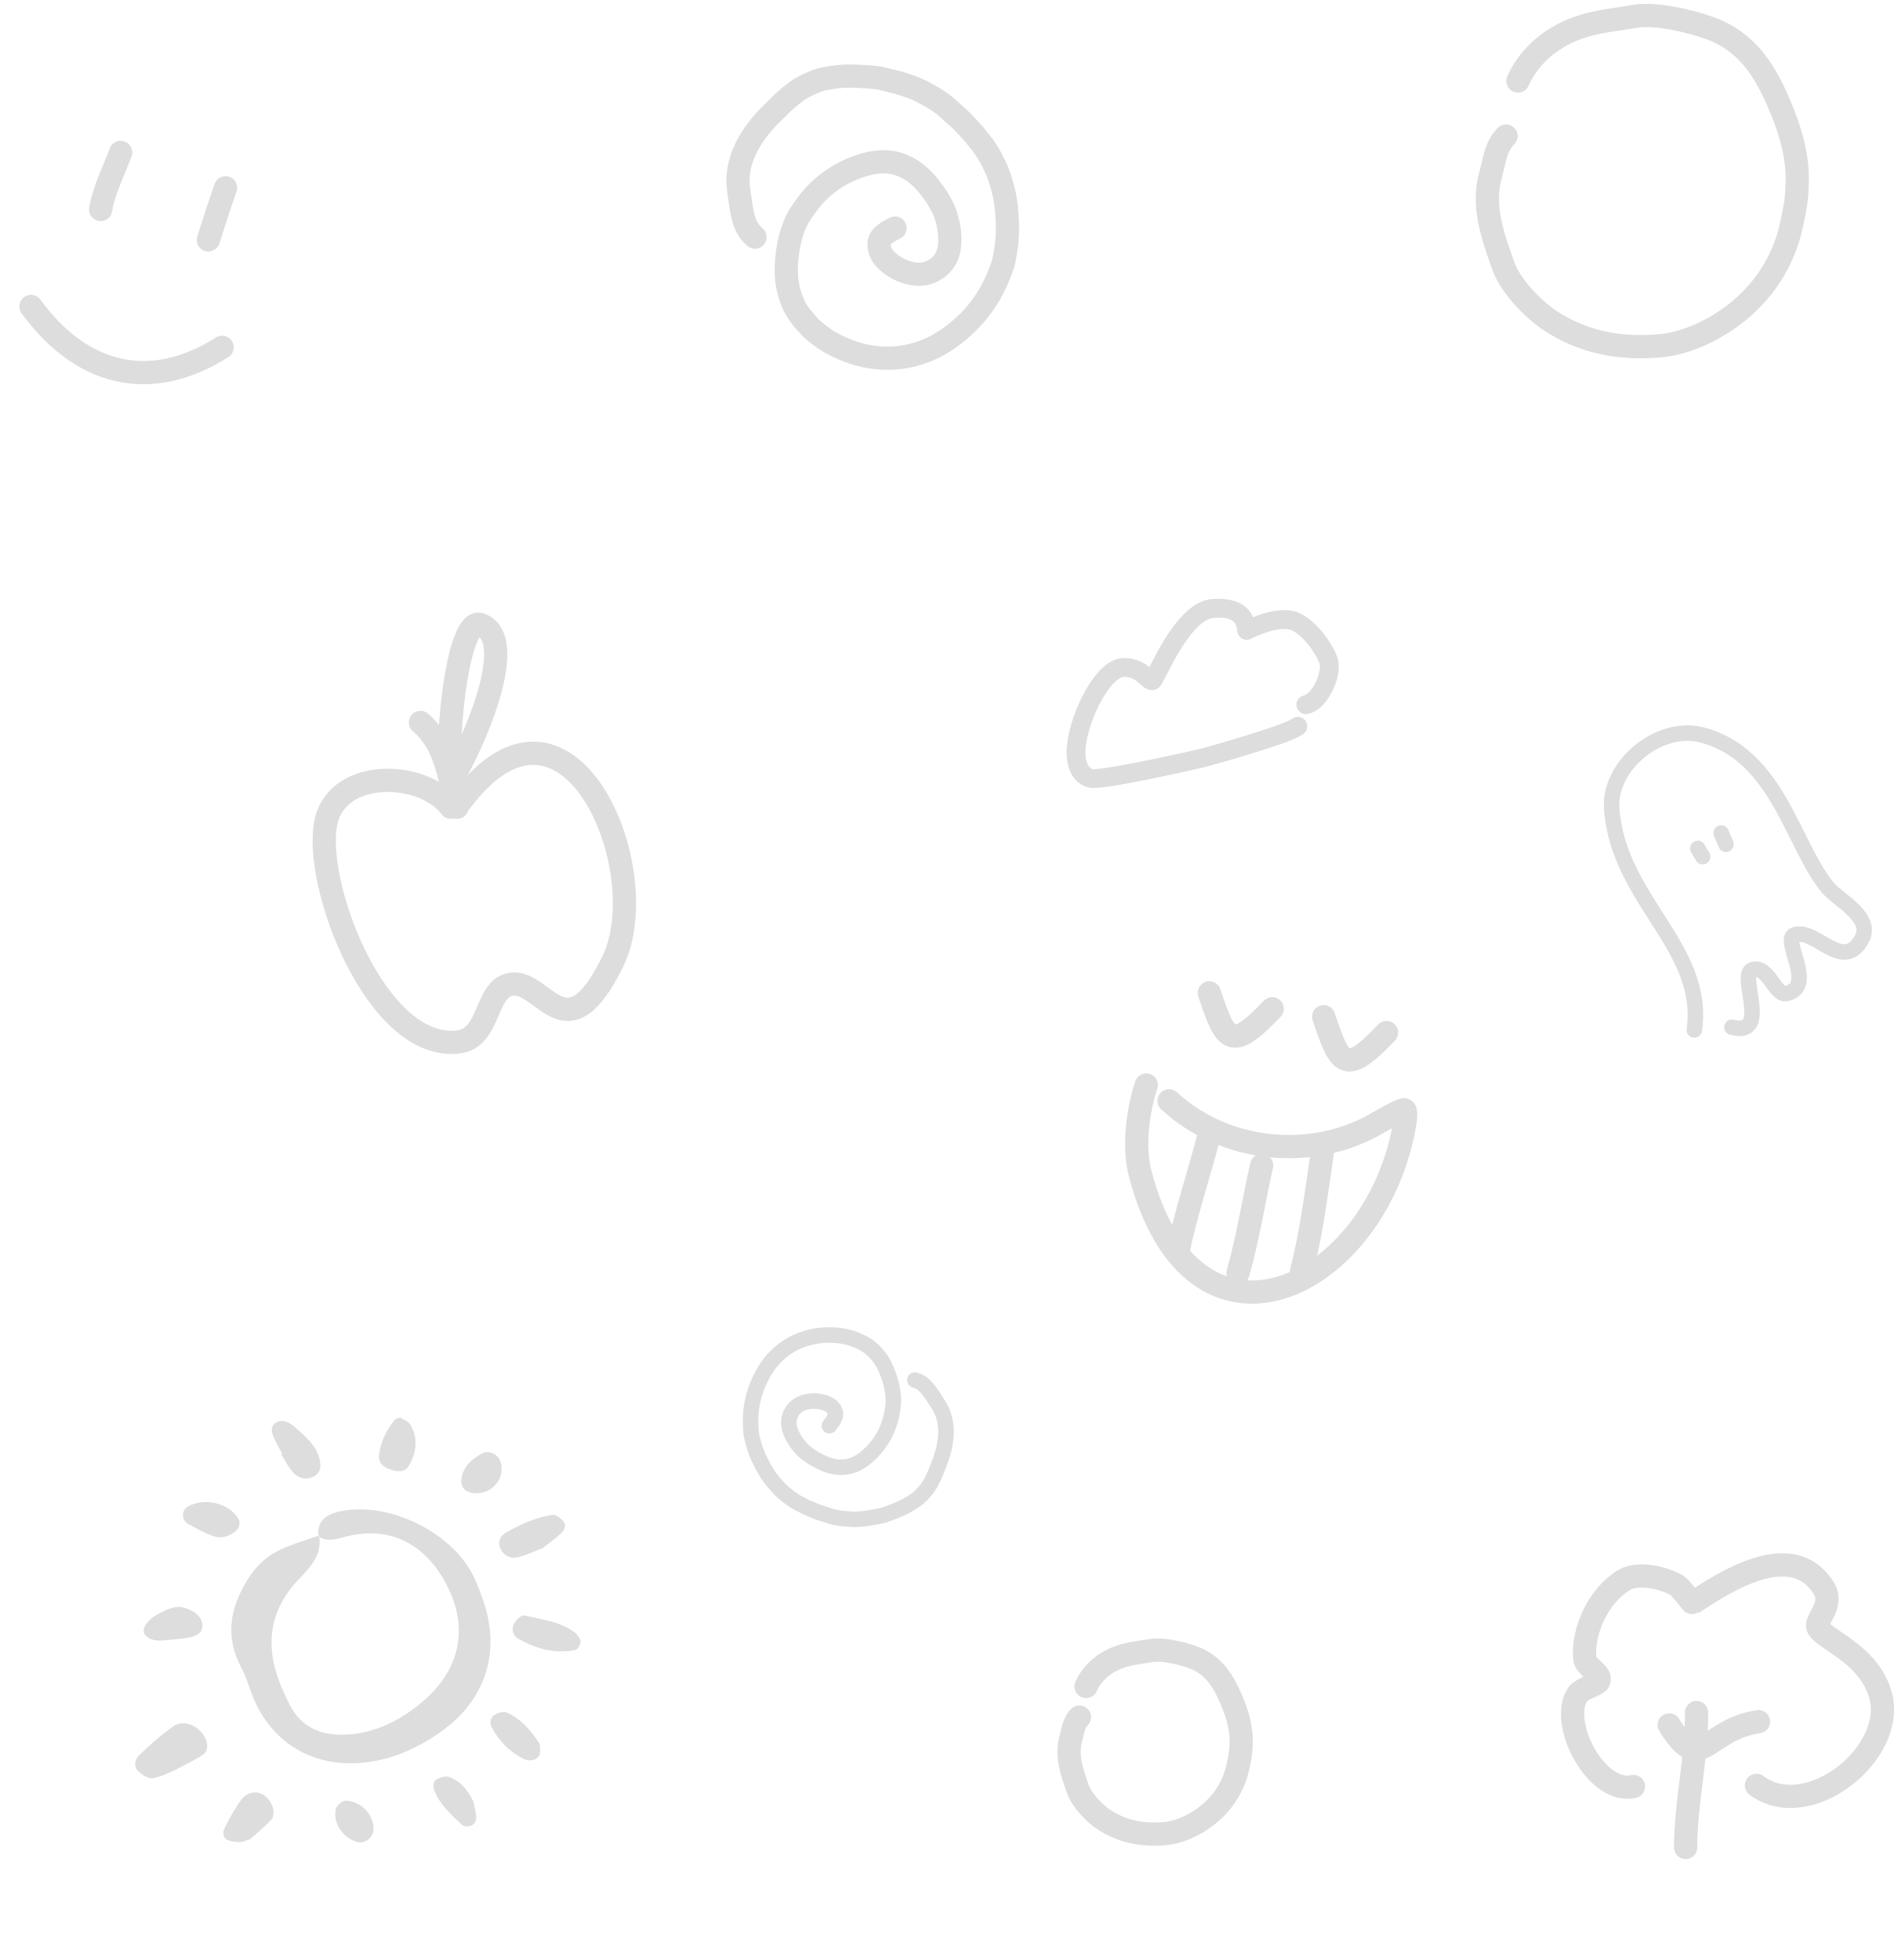
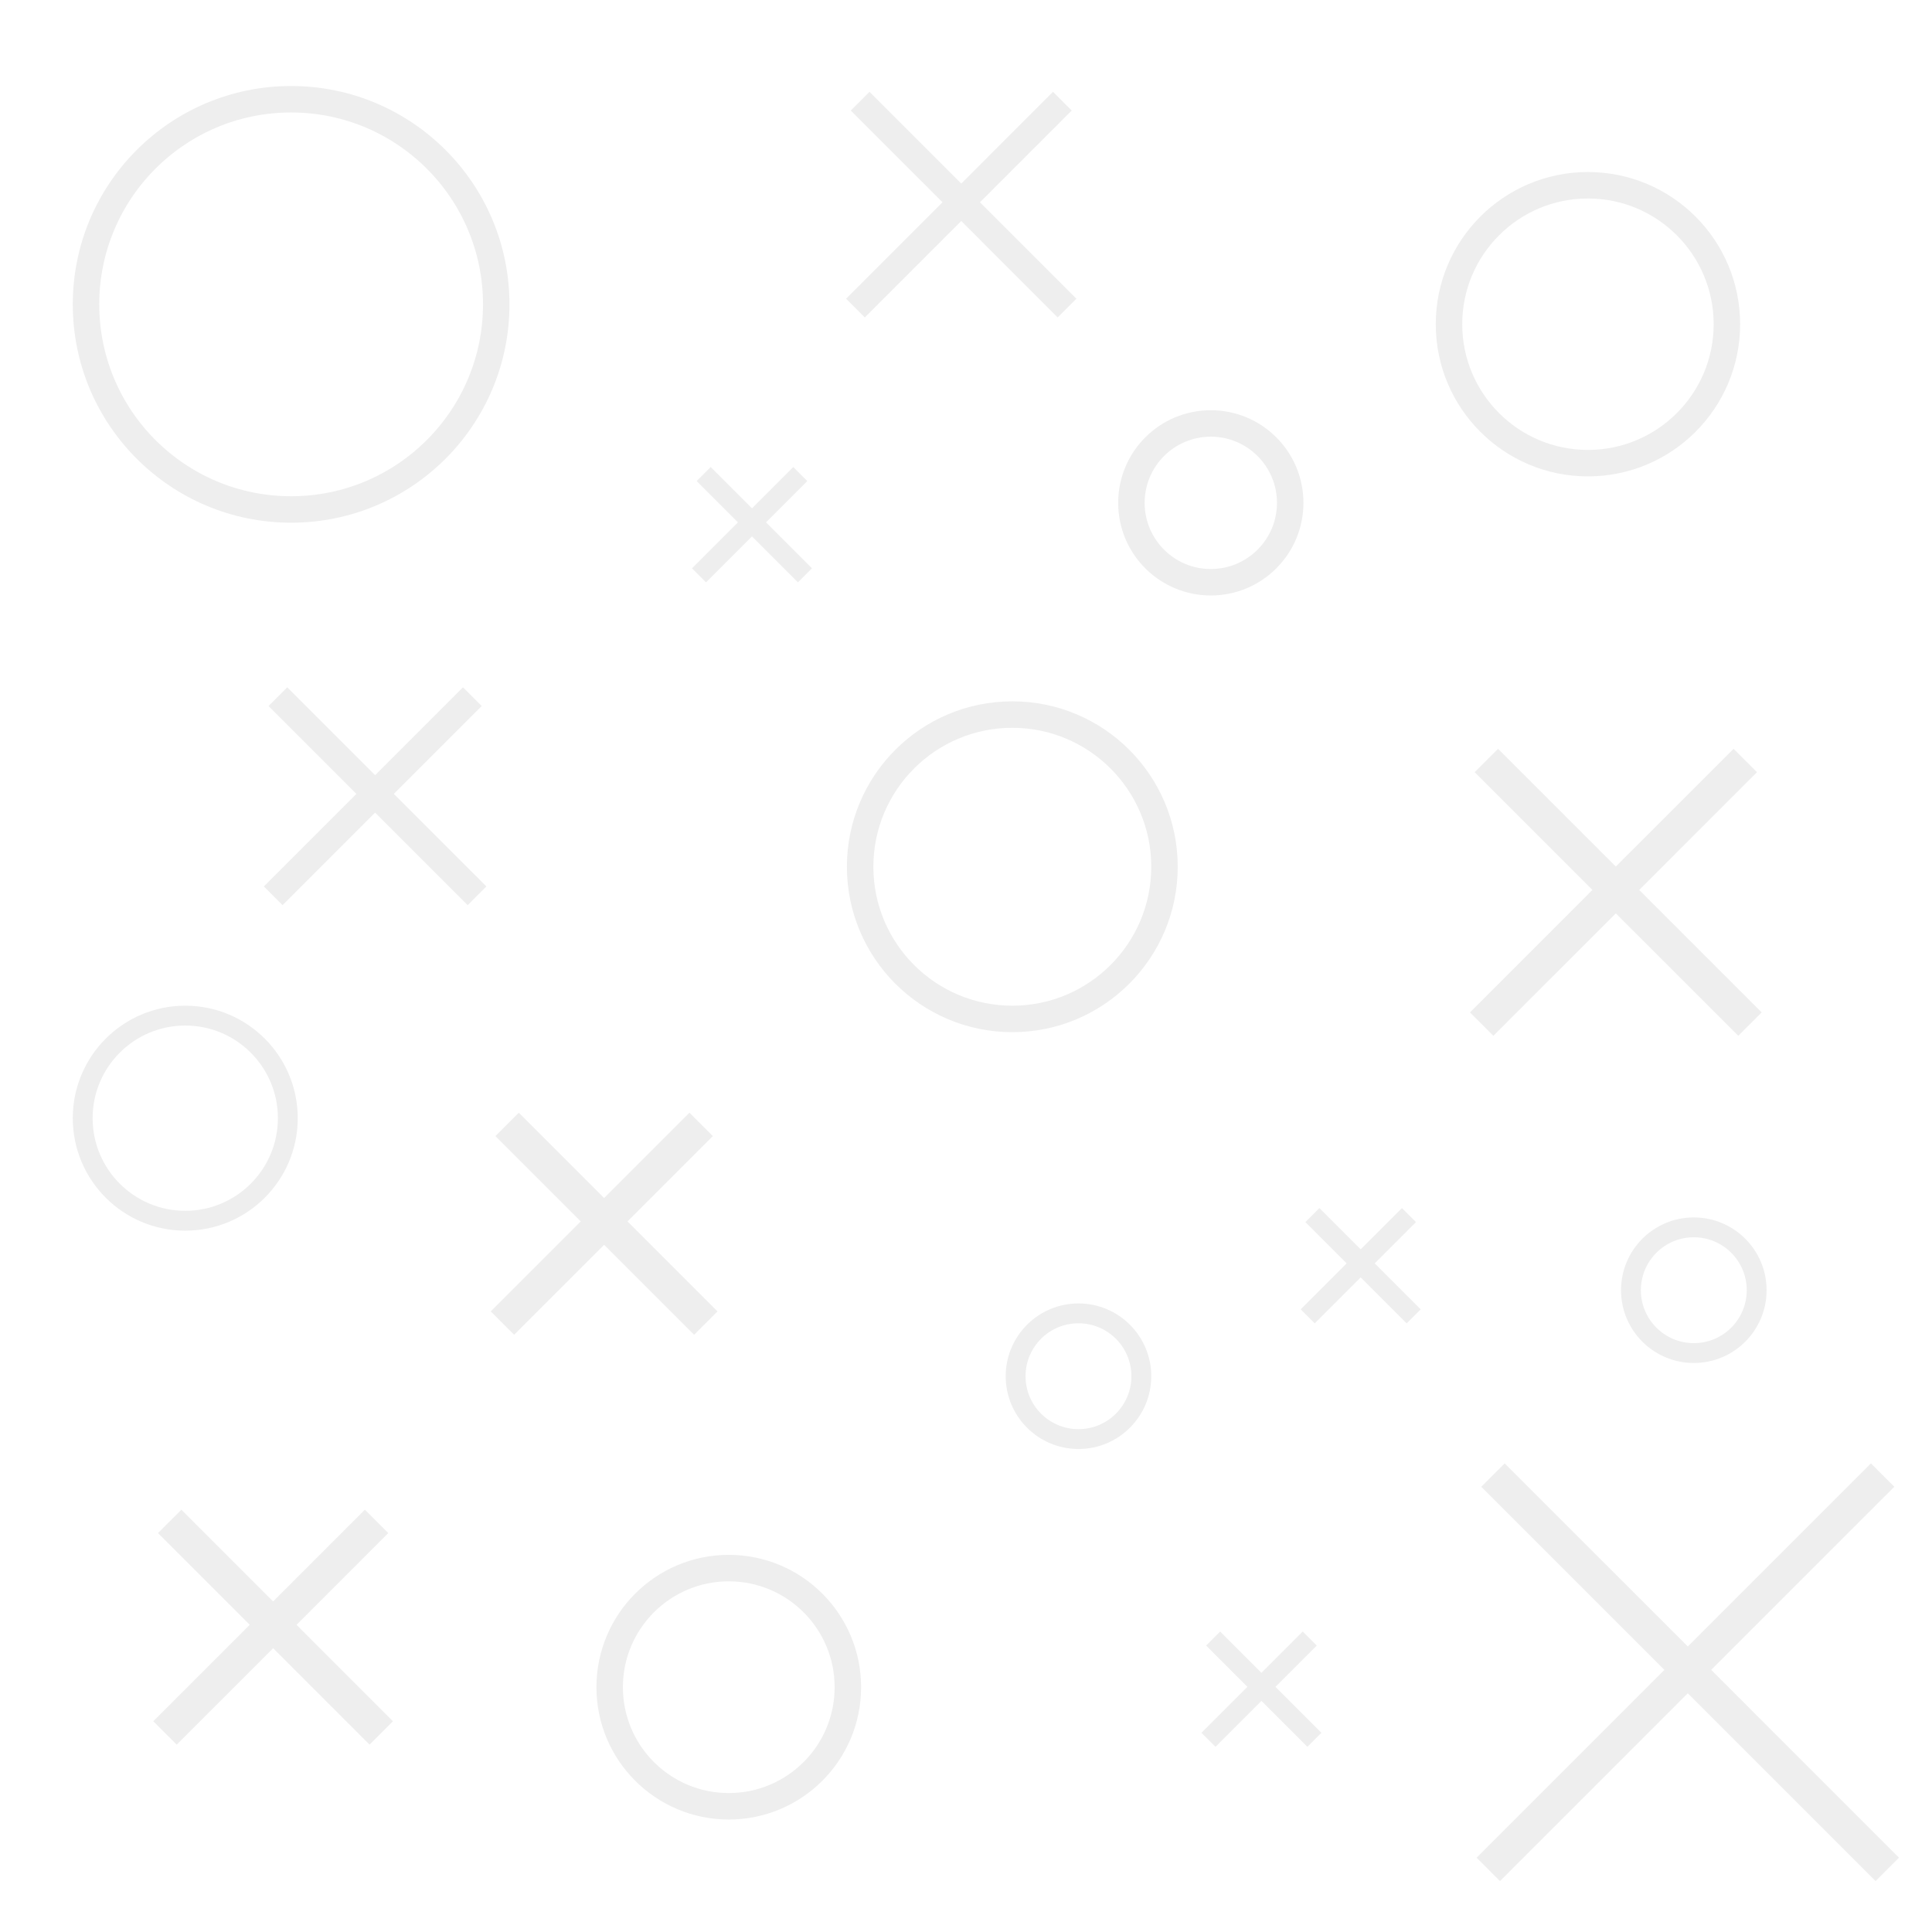
- <svg xmlns="http://www.w3.org/2000/svg" width="245" height="253" viewBox="0 0 245 253" fill="none">
-   <path fill-rule="evenodd" clip-rule="evenodd" d="M41.136 198.361C40.843 196.342 42.111 195.502 43.754 195.121C49.946 193.69 58.241 197.663 61.09 203.406C61.609 204.451 62.018 205.559 62.397 206.664C64.682 213.346 62.62 219.536 56.868 223.573C53.765 225.751 50.417 227.234 46.616 227.551C40.085 228.094 34.788 224.73 32.489 218.625C32.078 217.529 31.745 216.386 31.196 215.361C29.015 211.298 29.636 207.573 32.039 203.78C33.154 202.02 34.523 200.784 36.309 199.971C37.884 199.253 39.569 198.772 41.197 198.205C41.606 200.677 40.13 202.227 38.612 203.804C34.386 208.196 34.188 213.158 36.639 218.462C36.803 218.819 36.98 219.169 37.138 219.528C38.598 222.835 41.231 224.08 44.718 223.904C48.641 223.705 51.984 221.889 54.768 219.464C58.292 216.392 60.919 211.445 57.92 205.113C55.816 200.669 51.741 196.805 45.111 198.232C43.789 198.517 42.489 199.18 41.136 198.361Z" fill="#ddd" />
-   <path fill-rule="evenodd" clip-rule="evenodd" d="M22.709 228.426C22.284 228.599 21.079 229.27 19.791 229.532C19.21 229.651 18.338 229.091 17.822 228.601C17.172 227.985 17.466 227.035 17.984 226.537C19.372 225.205 20.832 223.919 22.404 222.813C23.965 221.714 26.473 223.176 26.733 225.17C26.825 225.858 26.491 226.313 26.023 226.618C25.219 227.141 24.339 227.549 22.709 228.426Z" fill="#ddd" />
-   <path fill-rule="evenodd" clip-rule="evenodd" d="M32.23 237.444C31.658 237.601 31.28 237.802 30.911 237.785C30.349 237.758 29.718 237.709 29.258 237.434C28.687 237.091 28.772 236.369 29.034 235.866C29.662 234.665 30.303 233.45 31.107 232.366C32.318 230.737 34.422 231.166 35.176 233.181C35.354 233.661 35.37 234.478 35.083 234.801C34.184 235.811 33.104 236.656 32.23 237.444Z" fill="#ddd" />
-   <path fill-rule="evenodd" clip-rule="evenodd" d="M70.075 199.822C69.078 200.201 68.019 200.712 66.902 200.998C65.841 201.269 64.939 200.776 64.54 199.754C64.222 198.936 64.64 198.209 65.37 197.795C67.241 196.73 69.21 195.862 71.345 195.535C71.759 195.47 72.367 195.969 72.714 196.36C73.185 196.891 72.833 197.529 72.438 197.914C71.749 198.59 70.937 199.14 70.075 199.822Z" fill="#ddd" />
-   <path fill-rule="evenodd" clip-rule="evenodd" d="M36.442 187.675C36.166 187.163 35.875 186.659 35.621 186.138C35.197 185.269 34.632 184.196 35.692 183.593C36.572 183.092 37.554 183.724 38.292 184.408C39.427 185.458 40.663 186.446 41.148 188.001C41.444 188.944 41.593 189.964 40.56 190.553C39.631 191.084 38.61 190.873 37.908 190.136C37.257 189.457 36.835 188.557 36.314 187.753C36.357 187.727 36.4 187.7 36.442 187.675Z" fill="#ddd" />
-   <path fill-rule="evenodd" clip-rule="evenodd" d="M74.929 211.656C74.992 212.31 74.692 212.886 74.128 213C71.526 213.524 69.12 212.763 66.883 211.529C66.226 211.167 65.92 210.237 66.415 209.472C66.695 209.041 67.342 208.44 67.678 208.52C69.929 209.055 72.31 209.276 74.235 210.752C74.528 210.979 74.704 211.356 74.929 211.656Z" fill="#ddd" />
-   <path fill-rule="evenodd" clip-rule="evenodd" d="M69.664 225.103C69.657 225.525 69.845 226.201 69.595 226.609C69.126 227.376 68.148 227.348 67.501 227.003C65.759 226.075 64.364 224.72 63.461 222.926C63.161 222.328 63.326 221.695 63.811 221.377C64.239 221.095 64.977 220.864 65.385 221.045C67.207 221.857 68.508 223.298 69.664 225.103Z" fill="#ddd" />
-   <path fill-rule="evenodd" clip-rule="evenodd" d="M30.893 196.294C30.996 196.926 30.766 197.414 30.256 197.784C29.412 198.4 28.436 198.616 27.487 198.27C26.394 197.872 25.357 197.304 24.337 196.734C23.36 196.187 23.389 194.921 24.338 194.413C26.582 193.21 29.912 194.167 30.893 196.294Z" fill="#ddd" />
-   <path fill-rule="evenodd" clip-rule="evenodd" d="M51.675 182.978C52.051 183.23 52.66 183.43 52.922 183.848C54.052 185.656 53.755 187.551 52.749 189.254C52.187 190.204 51.037 189.935 50.138 189.597C49.387 189.314 48.81 188.655 48.917 187.84C49.14 186.112 49.88 184.564 51.005 183.223C51.11 183.097 51.356 183.088 51.675 182.978Z" fill="#ddd" />
-   <path fill-rule="evenodd" clip-rule="evenodd" d="M61.093 232.515C61.163 232.845 61.374 233.583 61.463 234.335C61.533 234.92 61.341 235.508 60.708 235.695C60.388 235.789 59.867 235.775 59.66 235.577C58.277 234.258 56.796 232.989 56.074 231.146C55.866 230.617 55.862 229.916 56.461 229.62C56.926 229.392 57.606 229.225 58.047 229.397C59.335 229.901 60.272 230.87 61.093 232.515Z" fill="#ddd" />
-   <path fill-rule="evenodd" clip-rule="evenodd" d="M20.393 208.35C21.436 207.836 22.536 207.195 23.683 207.504C24.779 207.8 25.994 208.451 26.122 209.715C26.234 210.834 25.185 211.275 24.177 211.423C23.225 211.563 22.263 211.647 21.303 211.733C20.335 211.82 19.371 211.816 18.687 210.967C18.183 210.337 19.01 209.085 20.393 208.35Z" fill="#ddd" />
-   <path fill-rule="evenodd" clip-rule="evenodd" d="M44.058 232.617C44.24 232.551 44.425 232.424 44.605 232.429C46.609 232.485 48.294 234.252 48.22 236.196C48.183 237.168 47.136 238.008 46.224 237.796C44.314 237.353 42.927 235.311 43.353 233.471C43.428 233.149 43.815 232.9 44.058 232.617Z" fill="#ddd" />
-   <path fill-rule="evenodd" clip-rule="evenodd" d="M62.28 187.577C63.214 187.141 64.371 187.792 64.633 188.755C65.288 191.158 63.071 193.315 60.601 192.615C59.792 192.387 59.427 191.682 59.566 190.83C59.84 189.15 61.071 188.273 62.28 187.577Z" fill="#ddd" />
-   <path d="M150.912 142.096C158.283 148.903 169.644 149.826 177.96 144.882C178.078 144.812 181.127 143.035 181.327 143.263C181.674 143.659 181.181 145.867 181.103 146.241C176.832 166.725 154.008 177.455 147.181 151.501C146.245 147.943 146.901 143.308 147.964 140.057" stroke="#ddd" stroke-width="3" stroke-linecap="round" stroke-linejoin="round" />
-   <path d="M170.675 148.877C169.931 153.905 169.315 159.041 168.027 164.016" stroke="#ddd" stroke-width="3" stroke-linecap="round" stroke-linejoin="round" />
-   <path d="M162.861 150.444C161.814 155.056 161.098 159.841 159.804 164.335" stroke="#ddd" stroke-width="3" stroke-linecap="round" stroke-linejoin="round" />
-   <path d="M155.963 146.972C154.692 151.834 153.079 156.625 152.05 161.556" stroke="#ddd" stroke-width="3" stroke-linecap="round" stroke-linejoin="round" />
-   <path d="M156.107 128.161C158.223 134.496 158.897 135.796 164.225 130.211" stroke="#ddd" stroke-width="3" stroke-linecap="round" stroke-linejoin="round" />
-   <path d="M170.866 131.238C172.982 137.572 173.656 138.873 178.984 133.288" stroke="#ddd" stroke-width="3" stroke-linecap="round" stroke-linejoin="round" />
-   <path d="M218.999 221.059C219.047 226.841 217.588 232.797 217.588 238.471" stroke="#ddd" stroke-width="3" stroke-linecap="round" stroke-linejoin="round" />
-   <path d="M215.471 222.656C219.626 229.364 219.996 223.285 227 222.235" stroke="#ddd" stroke-width="3" stroke-linecap="round" stroke-linejoin="round" />
-   <path d="M210.858 230.607C206.087 231.712 201.182 222.403 203.669 218.692C204.139 217.991 206.154 217.472 206.365 217.054C206.886 216.018 204.665 215.229 204.568 214.075C204.26 210.401 206.411 205.886 209.66 203.947C211.449 202.88 214.873 203.65 216.549 204.692C216.941 204.935 218.438 206.965 218.496 206.926C222.82 204.059 231.384 198.569 235.419 204.99C236.807 207.197 234.276 209.071 234.671 210.054C235.292 211.598 241.275 213.432 242.758 218.841C244.8 226.286 233.429 235.452 226.733 230.458" stroke="#ddd" stroke-width="3" stroke-linecap="round" stroke-linejoin="round" />
-   <path d="M218.714 132.954C220.228 122.236 208.907 116.209 208.048 104.4C207.638 98.758 214.21 93.479 219.597 94.844C229.44 97.336 231.289 108.816 235.892 114.521C237.227 116.176 241.861 118.365 240.336 121.194C237.925 125.67 234.341 119.727 231.649 120.678C229.96 121.274 234.505 127.391 230.615 128.241C229.09 128.575 228.324 124.605 226.248 125.155C224.245 125.685 228.735 133.907 223.561 132.597" stroke="#ddd" stroke-width="2" stroke-linecap="round" stroke-linejoin="round" />
-   <path d="M222.179 107.523C222.37 108.025 222.62 108.506 222.8 108.99" stroke="#ddd" stroke-width="2" stroke-linecap="round" stroke-linejoin="round" />
-   <path d="M219.789 110.578C219.579 110.226 219.37 109.875 219.161 109.523" stroke="#ddd" stroke-width="2" stroke-linecap="round" stroke-linejoin="round" />
-   <path d="M195.947 10.446C197.699 6.554 201.311 4.11 205.154 3.149C207.351 2.6 208.763 2.505 210.993 2.116C214.171 1.56 219.829 3.134 221.905 4.121C225.999 6.068 228.026 9.585 229.684 13.46C231.12 16.815 232.234 20.499 231.958 24.212C231.958 25.829 231.611 27.34 231.277 28.932C229.098 39.352 219.637 44.101 214.57 44.606C209.31 45.13 204.353 44.271 199.866 41.228C198.652 40.404 195.171 37.468 194.024 34.232C192.724 30.561 191.26 26.611 192.424 22.531C192.901 20.861 193.006 18.971 194.41 17.562" stroke="#ddd" stroke-width="3" stroke-linecap="round" stroke-linejoin="round" />
-   <path d="M140.193 217.692C141.166 215.53 143.173 214.172 145.308 213.638C146.529 213.333 147.313 213.28 148.552 213.064C150.317 212.756 153.46 213.63 154.614 214.178C156.888 215.26 158.014 217.214 158.935 219.366C159.733 221.231 160.352 223.277 160.199 225.34C160.199 226.238 160.006 227.078 159.821 227.962C158.61 233.751 153.354 236.389 150.539 236.67C147.616 236.961 144.863 236.484 142.37 234.793C141.696 234.336 139.762 232.705 139.125 230.907C138.402 228.867 137.589 226.673 138.236 224.406C138.501 223.478 138.559 222.428 139.339 221.646" stroke="#ddd" stroke-width="3" stroke-linecap="round" stroke-linejoin="round" />
-   <path d="M12.995 27.04C13.401 24.544 14.78 21.802 15.575 19.682" stroke="#ddd" stroke-width="3" stroke-linecap="round" stroke-linejoin="round" />
-   <path d="M26.895 30.964C27.616 28.709 28.33 26.467 29.114 24.237" stroke="#ddd" stroke-width="3" stroke-linecap="round" stroke-linejoin="round" />
-   <path d="M3.999 39.557C10.408 48.362 19.29 50.778 28.674 44.833" stroke="#ddd" stroke-width="3" stroke-linecap="round" stroke-linejoin="round" />
-   <path d="M118.096 178.136C119.474 178.522 120.078 179.688 121.138 181.326C122.527 183.473 122.289 186.163 121.3 188.752C120.809 190.036 120.794 190.091 120.489 190.74C120.265 191.219 120.022 191.691 119.702 192.106C119.249 192.692 118.758 193.249 118.135 193.666C117.612 194.016 117.086 194.356 116.514 194.622C115.939 194.889 115.35 195.115 114.758 195.337C114.338 195.494 113.91 195.643 113.472 195.712C112.801 195.816 112.141 195.984 111.46 196.043C110.968 196.086 110.48 196.137 109.985 196.108C109.431 196.074 108.877 196.046 108.327 195.953C107.982 195.895 107.637 195.846 107.308 195.731C106.892 195.586 106.467 195.471 106.049 195.337C105.482 195.155 104.936 194.933 104.402 194.68C104.246 194.606 104.074 194.583 103.927 194.48C103.763 194.365 103.57 194.293 103.391 194.201C103.211 194.109 103.026 194.025 102.854 193.919C102.515 193.711 102.182 193.494 101.863 193.253C101.6 193.055 101.353 192.841 101.101 192.631C100.575 192.191 100.145 191.663 99.706 191.138C99.249 190.591 98.885 189.985 98.542 189.366C98.055 188.49 97.635 187.581 97.347 186.61C97.224 186.192 97.112 185.771 97.019 185.347C96.954 185.057 96.945 184.752 96.923 184.453C96.84 183.299 96.889 182.154 97.119 181.012C97.328 179.97 97.668 178.977 98.131 178.026C98.495 177.277 98.908 176.557 99.434 175.902C100.128 175.037 100.937 174.311 101.872 173.734C102.486 173.356 103.14 173.058 103.829 172.83C104.511 172.604 105.202 172.457 105.909 172.386C106.544 172.322 107.182 172.313 107.821 172.351C108.487 172.392 109.136 172.522 109.776 172.694C110.125 172.788 110.462 172.936 110.796 173.082C111.347 173.325 111.885 173.597 112.351 173.989C112.898 174.449 113.374 174.972 113.768 175.576C114.259 176.328 114.586 177.15 114.855 178.002C115.136 178.891 115.3 179.801 115.324 180.737C115.341 181.403 115.213 182.048 115.078 182.697C114.853 183.772 114.461 184.775 113.892 185.705C113.339 186.607 112.652 187.402 111.844 188.085C111.363 188.492 110.84 188.838 110.257 189.07C109.568 189.345 108.854 189.444 108.11 189.373C107.17 189.283 106.327 188.932 105.51 188.493C104.935 188.185 104.392 187.824 103.89 187.407C103.573 187.145 103.303 186.828 103.041 186.506C102.615 185.983 102.288 185.403 102.047 184.774C101.733 183.952 101.719 183.114 102.162 182.34C102.56 181.646 103.167 181.185 103.961 180.986C104.787 180.779 105.599 180.808 106.401 181.047C106.979 181.219 107.466 181.526 107.752 182.103C107.991 182.587 107.85 183.091 107.061 184.039" stroke="#ddd" stroke-width="2" stroke-linecap="round" stroke-linejoin="round" />
-   <path d="M97.452 30.604C95.867 29.268 95.771 27.369 95.356 24.574C94.812 20.91 96.741 17.507 99.597 14.688C101.014 13.289 101.067 13.226 101.858 12.553C102.442 12.056 103.045 11.579 103.716 11.225C104.664 10.724 105.646 10.284 106.717 10.108C107.616 9.96 108.513 9.828 109.428 9.82C110.346 9.813 111.259 9.868 112.172 9.932C112.819 9.976 113.473 10.036 114.091 10.208C115.039 10.473 116.01 10.648 116.942 10.978C117.617 11.217 118.291 11.442 118.925 11.778C119.637 12.155 120.349 12.525 121.019 12.978C121.438 13.261 121.864 13.532 122.229 13.882C122.689 14.322 123.182 14.729 123.652 15.156C124.291 15.736 124.878 16.356 125.429 17.01C125.59 17.201 125.803 17.335 125.935 17.559C126.083 17.808 126.293 18.019 126.475 18.248C126.656 18.478 126.85 18.699 127.013 18.941C127.335 19.419 127.644 19.905 127.92 20.414C128.147 20.833 128.345 21.264 128.551 21.692C128.982 22.587 129.231 23.541 129.494 24.496C129.768 25.492 129.885 26.509 129.966 27.53C130.082 28.978 130.091 30.428 129.887 31.88C129.8 32.505 129.694 33.127 129.563 33.742C129.474 34.164 129.304 34.571 129.153 34.978C128.57 36.549 127.819 38.029 126.831 39.396C125.929 40.645 124.886 41.75 123.705 42.726C122.775 43.495 121.799 44.196 120.714 44.744C119.28 45.468 117.777 45.941 116.199 46.139C115.162 46.27 114.122 46.27 113.076 46.158C112.042 46.047 111.042 45.826 110.067 45.495C109.192 45.198 108.346 44.828 107.527 44.394C106.673 43.941 105.896 43.379 105.156 42.769C104.751 42.436 104.396 42.038 104.044 41.645C103.462 40.995 102.917 40.313 102.537 39.517C102.092 38.582 101.779 37.608 101.621 36.574C101.425 35.289 101.487 34.009 101.643 32.725C101.807 31.385 102.137 30.087 102.667 28.838C103.044 27.949 103.599 27.176 104.167 26.401C105.107 25.12 106.227 24.032 107.535 23.149C108.805 22.291 110.188 21.655 111.662 21.239C112.54 20.991 113.437 20.849 114.345 20.893C115.419 20.944 116.419 21.241 117.357 21.782C118.543 22.464 119.443 23.433 120.258 24.501C120.83 25.252 121.329 26.054 121.742 26.904C122.002 27.441 122.167 28.02 122.319 28.601C122.568 29.547 122.651 30.507 122.59 31.481C122.511 32.754 122.028 33.866 120.979 34.621C120.038 35.298 118.961 35.541 117.795 35.327C116.583 35.105 115.529 34.578 114.615 33.782C113.957 33.209 113.499 32.512 113.468 31.579C113.443 30.798 113.931 30.219 115.54 29.442" stroke="#ddd" stroke-width="3" stroke-linecap="round" stroke-linejoin="round" />
-   <path d="M58.187 104.196C54.695 99.495 43.692 99.083 42.101 106.002C40.294 113.861 48.542 135.745 59.145 134.502C63.446 133.999 62.533 127.333 66.155 127.027C70.305 126.676 73.141 136.244 79.082 124.154C84.861 112.394 73.316 84.976 59.461 103.457" stroke="#ddd" stroke-width="3" stroke-linecap="round" stroke-linejoin="round" />
-   <path d="M54.276 93.259C57.703 96.249 57.873 100.271 59.01 104.199" stroke="#ddd" stroke-width="3" stroke-linecap="round" stroke-linejoin="round" />
-   <path d="M58.387 101.365C57.252 98.389 58.825 79.392 62.056 80.634C67.319 82.658 60.344 97.356 58.781 99.766" stroke="#ddd" stroke-width="3" stroke-linecap="round" stroke-linejoin="round" />
-   <path d="M141.093 99.282C141.081 99.28 141.082 99.28 141.093 99.281C141.124 99.282 141.167 99.283 141.22 99.282C141.346 99.281 141.511 99.27 141.712 99.252C142.119 99.214 142.653 99.142 143.298 99.041C144.467 98.856 145.967 98.576 147.718 98.222C149.162 97.93 150.704 97.603 152.264 97.26C152.837 97.134 153.381 97.013 153.892 96.898C154.232 96.821 154.47 96.767 154.749 96.704C155.393 96.557 158.482 95.676 160.914 94.924C162.48 94.44 163.835 93.994 164.873 93.618C165.441 93.412 165.905 93.229 166.249 93.076C166.416 93.002 166.55 92.937 166.648 92.883C166.706 92.851 166.733 92.833 166.712 92.852C167.207 92.398 167.978 92.43 168.433 92.925C168.887 93.42 168.854 94.189 168.359 94.644C167.693 95.254 165.459 96.065 161.633 97.248C159.146 98.017 156.01 98.912 155.289 99.076C155.008 99.14 154.768 99.195 154.426 99.272C153.911 99.387 153.363 99.509 152.786 99.636C151.213 99.982 149.659 100.312 148.2 100.607C143.988 101.459 141.506 101.851 140.606 101.667C139.377 101.414 138.428 100.511 137.982 99.163C137.547 97.848 137.588 96.139 138.117 94.098C138.659 92.004 139.596 89.84 140.694 88.175C142.001 86.194 143.46 84.98 145.034 84.939C146.188 84.909 147.164 85.251 148.046 85.868C148.155 85.945 148.261 86.024 148.367 86.108C148.393 86.057 148.421 86.002 148.451 85.944C149.172 84.543 149.556 83.826 150.108 82.904C151.223 81.041 152.339 79.597 153.544 78.621C154.494 77.852 155.486 77.394 156.526 77.32C159.156 77.133 161.002 77.937 161.765 79.668C163.811 78.849 165.521 78.569 166.924 78.868C168.211 79.142 169.515 80.157 170.695 81.592C171.703 82.819 172.503 84.231 172.733 85.24C172.98 86.326 172.669 87.841 171.999 89.198C171.246 90.723 170.153 91.853 168.835 92.153C168.179 92.302 167.527 91.892 167.377 91.237C167.228 90.582 167.639 89.93 168.295 89.781C168.753 89.676 169.354 89.055 169.815 88.123C170.259 87.222 170.462 86.237 170.358 85.781C170.225 85.199 169.601 84.097 168.812 83.137C167.95 82.088 167.041 81.381 166.415 81.248C165.347 81.02 163.674 81.401 161.452 82.464C160.676 82.835 159.77 82.308 159.711 81.451C159.62 80.122 158.819 79.597 156.697 79.748C156.212 79.782 155.669 80.033 155.077 80.512C154.14 81.27 153.18 82.513 152.198 84.152C151.681 85.015 151.315 85.698 150.618 87.055C150.327 87.621 150.206 87.851 150.079 88.075C149.989 88.234 149.91 88.361 149.831 88.469C149.769 88.554 149.706 88.63 149.631 88.704C149.465 88.865 149.279 88.989 149.001 89.052C148.571 89.15 148.209 89.049 147.874 88.847C147.718 88.753 147.585 88.649 147.404 88.491C147.384 88.473 147.115 88.234 147.032 88.164C146.893 88.045 146.771 87.948 146.647 87.861C146.166 87.525 145.686 87.356 145.096 87.372C143.763 87.406 141.462 90.895 140.475 94.706C140.054 96.33 140.024 97.58 140.295 98.399C140.476 98.947 140.753 99.211 141.095 99.283L141.093 99.282Z" fill="#ddd" />
+ <svg xmlns="http://www.w3.org/2000/svg" width="292" height="292" viewBox="0 0 292 292" fill="none">
+   <path fill-rule="evenodd" clip-rule="evenodd" d="M255.091 253.091L226.707 281.474L226 280.767L254.384 252.384L226.707 224.707L227.414 224L255.091 251.676L282.767 224L283.474 224.707L255.798 252.384L284.181 280.767L283.474 281.474L255.091 253.091Z" fill="#eee" />
+   <path d="M226.707 281.474L225.293 282.888L226.707 284.303L228.121 282.888L226.707 281.474ZM255.091 253.091L256.505 251.676L255.091 250.262L253.676 251.676L255.091 253.091ZM226 280.767L224.586 279.353L223.172 280.767L224.586 282.181L226 280.767ZM254.384 252.384L255.798 253.798L257.212 252.384L255.798 250.969L254.384 252.384ZM226.707 224.707L225.293 223.293L223.879 224.707L225.293 226.121L226.707 224.707ZM227.414 224L228.828 222.586L227.414 221.172L226 222.586L227.414 224ZM255.091 251.676L253.676 253.091L255.091 254.505L256.505 253.091L255.091 251.676ZM282.767 224L284.181 222.586L282.767 221.172L281.353 222.586L282.767 224ZM283.474 224.707L284.888 226.121L286.303 224.707L284.888 223.293L283.474 224.707ZM255.798 252.384L254.384 250.969L252.969 252.384L254.384 253.798L255.798 252.384ZM284.181 280.767L285.595 282.181L287.01 280.767L285.595 279.353L284.181 280.767ZM283.474 281.474L282.06 282.888L283.474 284.303L284.888 282.888L283.474 281.474ZM228.121 282.888L256.505 254.505L253.676 251.676L225.293 280.06L228.121 282.888ZM224.586 282.181L225.293 282.888L228.121 280.06L227.414 279.353L224.586 282.181ZM252.969 250.969L224.586 279.353L227.414 282.181L255.798 253.798L252.969 250.969ZM255.798 250.969L228.121 223.293L225.293 226.121L252.969 253.798L255.798 250.969ZM228.121 226.121L228.828 225.414L226 222.586L225.293 223.293L228.121 226.121ZM226 225.414L253.676 253.091L256.505 250.262L228.828 222.586L226 225.414ZM281.353 222.586L253.676 250.262L256.505 253.091L284.181 225.414L281.353 222.586ZM284.888 223.293L284.181 222.586L281.353 225.414L282.06 226.121L284.888 223.293ZM257.212 253.798L284.888 226.121L282.06 223.293L254.384 250.969L257.212 253.798ZM254.384 253.798L282.767 282.181L285.595 279.353L257.212 250.969L254.384 253.798ZM282.767 279.353L282.06 280.06L284.888 282.888L285.595 282.181L282.767 279.353ZM284.888 280.06L256.505 251.676L253.676 254.505L282.06 282.888L284.888 280.06Z" fill="#eee" />
+   <path fill-rule="evenodd" clip-rule="evenodd" d="M244.214 135.214L225.707 153.72L225 153.013L243.507 134.507L225.707 116.707L226.414 116L244.214 133.799L262.013 116L262.72 116.707L244.921 134.507L263.427 153.013L262.72 153.72L244.214 135.214Z" fill="#eee" />
+   <path d="M225.707 153.72L224.293 155.134L225.707 156.549L227.121 155.134L225.707 153.72ZM244.214 135.214L245.628 133.799L244.214 132.385L242.799 133.799L244.214 135.214ZM225 153.013L223.586 151.599L222.172 153.013L223.586 154.427L225 153.013ZM243.507 134.507L244.921 135.921L246.335 134.507L244.921 133.092L243.507 134.507ZM225.707 116.707L224.293 115.293L222.879 116.707L224.293 118.121L225.707 116.707ZM226.414 116L227.828 114.586L226.414 113.172L225 114.586L226.414 116ZM244.214 133.799L242.799 135.214L244.214 136.628L245.628 135.214L244.214 133.799ZM262.013 116L263.427 114.586L262.013 113.172L260.599 114.586L262.013 116ZM262.72 116.707L264.134 118.121L265.549 116.707L264.134 115.293L262.72 116.707ZM244.921 134.507L243.507 133.092L242.092 134.507L243.507 135.921L244.921 134.507ZM263.427 153.013L264.842 154.427L266.256 153.013L264.842 151.599L263.427 153.013ZM262.72 153.72L261.306 155.134L262.72 156.549L264.134 155.134L262.72 153.72ZM227.121 155.134L245.628 136.628L242.799 133.799L224.293 152.306L227.121 155.134ZM223.586 154.427L224.293 155.134L227.121 152.306L226.414 151.599L223.586 154.427ZM242.092 133.092L223.586 151.599L226.414 154.427L244.921 135.921L242.092 133.092ZM244.921 133.092L227.121 115.293L224.293 118.121L242.092 135.921L244.921 133.092ZM227.121 118.121L227.828 117.414L225 114.586L224.293 115.293L227.121 118.121ZM225 117.414L242.799 135.214L245.628 132.385L227.828 114.586L225 117.414ZM260.599 114.586L242.799 132.385L245.628 135.214L263.427 117.414L260.599 114.586ZM264.134 115.293L263.427 114.586L260.599 117.414L261.306 118.121L264.134 115.293ZM246.335 135.921L264.134 118.121L261.306 115.293L243.507 133.092L246.335 135.921ZM243.507 135.921L262.013 154.427L264.842 151.599L246.335 133.092L243.507 135.921ZM262.013 151.599L261.306 152.306L264.134 155.134L264.842 154.427L262.013 151.599ZM264.134 152.306L245.628 133.799L242.799 136.628L261.306 155.134L264.134 152.306Z" fill="#eee" />
+   <path fill-rule="evenodd" clip-rule="evenodd" d="M91.307 185.307L77.707 198.908L77 198.201L90.6 184.6L77.707 171.707L78.414 171L91.307 183.893L104.201 171L104.908 171.707L92.014 184.6L105.615 198.201L104.908 198.908L91.307 185.307Z" fill="#eee" />
+   <path d="M77.707 198.908L76.293 200.322L77.707 201.736L79.121 200.322L77.707 198.908ZM91.307 185.307L92.722 183.893L91.307 182.479L89.893 183.893L91.307 185.307ZM77 198.201L75.586 196.786L74.172 198.201L75.586 199.615L77 198.201ZM90.6 184.6L92.014 186.015L93.429 184.6L92.014 183.186L90.6 184.6ZM77.707 171.707L76.293 170.293L74.879 171.707L76.293 173.121L77.707 171.707ZM78.414 171L79.828 169.586L78.414 168.172L77 169.586L78.414 171ZM91.307 183.893L89.893 185.307L91.307 186.722L92.722 185.307L91.307 183.893ZM104.201 171L105.615 169.586L104.201 168.172L102.786 169.586L104.201 171ZM104.908 171.707L106.322 173.121L107.736 171.707L106.322 170.293L104.908 171.707ZM92.014 184.6L90.6 183.186L89.186 184.6L90.6 186.015L92.014 184.6ZM105.615 198.201L107.029 199.615L108.443 198.201L107.029 196.786L105.615 198.201ZM104.908 198.908L103.493 200.322L104.908 201.736L106.322 200.322L104.908 198.908ZM79.121 200.322L92.722 186.722L89.893 183.893L76.293 197.493L79.121 200.322ZM75.586 199.615L76.293 200.322L79.121 197.493L78.414 196.786L75.586 199.615ZM89.186 183.186L75.586 196.786L78.414 199.615L92.014 186.015L89.186 183.186ZM92.014 183.186L79.121 170.293L76.293 173.121L89.186 186.015L92.014 183.186ZM79.121 173.121L79.828 172.414L77 169.586L76.293 170.293L79.121 173.121ZM77 172.414L89.893 185.307L92.722 182.479L79.828 169.586L77 172.414ZM102.786 169.586L89.893 182.479L92.722 185.307L105.615 172.414L102.786 169.586ZM106.322 170.293L105.615 169.586L102.786 172.414L103.493 173.121L106.322 170.293ZM93.429 186.015L106.322 173.121L103.493 170.293L90.6 183.186L93.429 186.015ZM90.6 186.015L104.201 199.615L107.029 196.786L93.429 183.186L90.6 186.015ZM104.201 196.786L103.493 197.493L106.322 200.322L107.029 199.615L104.201 196.786ZM106.322 197.493L92.722 183.893L89.893 186.722L103.493 200.322L106.322 197.493Z" fill="#eee" />
+   <path fill-rule="evenodd" clip-rule="evenodd" d="M145.282 31.282L130.707 45.856L130 45.149L144.574 30.574L130.707 16.707L131.414 16L145.282 29.867L159.149 16L159.856 16.707L145.989 30.574L160.563 45.149L159.856 45.856L145.282 31.282Z" fill="#eee" />
+   <path d="M130.707 45.856L129.646 46.917L130.707 47.977L131.768 46.917L130.707 45.856ZM145.282 31.282L146.342 30.221L145.282 29.16L144.221 30.221L145.282 31.282ZM130 45.149L128.939 44.088L127.879 45.149L128.939 46.209L130 45.149ZM144.574 30.574L145.635 31.635L146.696 30.574L145.635 29.514L144.574 30.574ZM130.707 16.707L129.646 15.646L128.586 16.707L129.646 17.768L130.707 16.707ZM131.414 16L132.475 14.939L131.414 13.879L130.354 14.939L131.414 16ZM145.282 29.867L144.221 30.928L145.282 31.989L146.342 30.928L145.282 29.867ZM159.149 16L160.209 14.939L159.149 13.879L158.088 14.939L159.149 16ZM159.856 16.707L160.917 17.768L161.977 16.707L160.917 15.646L159.856 16.707ZM145.989 30.574L144.928 29.514L143.867 30.574L144.928 31.635L145.989 30.574ZM160.563 45.149L161.624 46.209L162.684 45.149L161.624 44.088L160.563 45.149ZM159.856 45.856L158.795 46.917L159.856 47.977L160.917 46.917L159.856 45.856ZM131.768 46.917L146.342 32.342L144.221 30.221L129.646 44.795L131.768 46.917ZM128.939 46.209L129.646 46.917L131.768 44.795L131.061 44.088L128.939 46.209ZM143.514 29.514L128.939 44.088L131.061 46.209L145.635 31.635L143.514 29.514ZM145.635 29.514L131.768 15.646L129.646 17.768L143.514 31.635L145.635 29.514ZM131.768 17.768L132.475 17.061L130.354 14.939L129.646 15.646L131.768 17.768ZM130.354 17.061L144.221 30.928L146.342 28.807L132.475 14.939L130.354 17.061ZM158.088 14.939L144.221 28.807L146.342 30.928L160.209 17.061L158.088 14.939ZM160.917 15.646L160.209 14.939L158.088 17.061L158.795 17.768L160.917 15.646ZM147.049 31.635L160.917 17.768L158.795 15.646L144.928 29.514L147.049 31.635ZM144.928 31.635L159.502 46.209L161.624 44.088L147.049 29.514L144.928 31.635ZM159.502 44.088L158.795 44.795L160.917 46.917L161.624 46.209L159.502 44.088ZM160.917 44.795L146.342 30.221L144.221 32.342L158.795 46.917L160.917 44.795Z" fill="#eee" />
+   <path fill-rule="evenodd" clip-rule="evenodd" d="M41.282 246.282L26.707 260.856L26 260.149L40.574 245.574L26.707 231.707L27.414 231L41.282 244.867L55.149 231L55.856 231.707L41.989 245.574L56.563 260.149L55.856 260.856L41.282 246.282Z" fill="#eee" />
+   <path d="M26.707 260.856L25.293 262.27L26.707 263.684L28.121 262.27L26.707 260.856ZM41.282 246.282L42.696 244.867L41.282 243.453L39.867 244.867L41.282 246.282ZM26 260.149L24.586 258.735L23.172 260.149L24.586 261.563L26 260.149ZM40.574 245.574L41.989 246.989L43.403 245.574L41.989 244.16L40.574 245.574ZM26.707 231.707L25.293 230.293L23.879 231.707L25.293 233.121L26.707 231.707ZM27.414 231L28.828 229.586L27.414 228.172L26 229.586L27.414 231ZM41.282 244.867L39.867 246.282L41.282 247.696L42.696 246.282L41.282 244.867ZM55.149 231L56.563 229.586L55.149 228.172L53.735 229.586L55.149 231ZM55.856 231.707L57.27 233.121L58.684 231.707L57.27 230.293L55.856 231.707ZM41.989 245.574L40.574 244.16L39.16 245.574L40.574 246.989L41.989 245.574ZM56.563 260.149L57.977 261.563L59.391 260.149L57.977 258.735L56.563 260.149ZM55.856 260.856L54.442 262.27L55.856 263.684L57.27 262.27L55.856 260.856ZM28.121 262.27L42.696 247.696L39.867 244.867L25.293 259.442L28.121 262.27ZM24.586 261.563L25.293 262.27L28.121 259.442L27.414 258.735L24.586 261.563ZM39.16 244.16L24.586 258.735L27.414 261.563L41.989 246.989L39.16 244.16ZM41.989 244.16L28.121 230.293L25.293 233.121L39.16 246.989L41.989 244.16ZM28.121 233.121L28.828 232.414L26 229.586L25.293 230.293L28.121 233.121ZM26 232.414L39.867 246.282L42.696 243.453L28.828 229.586L26 232.414ZM53.735 229.586L39.867 243.453L42.696 246.282L56.563 232.414L53.735 229.586ZM57.27 230.293L56.563 229.586L53.735 232.414L54.442 233.121L57.27 230.293ZM43.403 246.989L57.27 233.121L54.442 230.293L40.574 244.16L43.403 246.989ZM40.574 246.989L55.149 261.563L57.977 258.735L43.403 244.16L40.574 246.989ZM55.149 258.735L54.442 259.442L57.27 262.27L57.977 261.563L55.149 258.735ZM57.27 259.442L42.696 244.867L39.867 247.696L54.442 262.27L57.27 259.442Z" fill="#eee" />
+   <path fill-rule="evenodd" clip-rule="evenodd" d="M56.695 120.695L42.707 134.682L42 133.975L55.988 119.988L42.707 106.707L43.414 106L56.695 119.28L69.975 106L70.682 106.707L57.402 119.988L71.389 133.975L70.682 134.682L56.695 120.695Z" fill="#eee" />
+   <path d="M42.707 134.682L41.646 135.743L42.707 136.804L43.768 135.743L42.707 134.682ZM56.695 120.695L57.755 119.634L56.695 118.573L55.634 119.634L56.695 120.695ZM42 133.975L40.939 132.914L39.879 133.975L40.939 135.036L42 133.975ZM55.988 119.988L57.048 121.048L58.109 119.988L57.048 118.927L55.988 119.988ZM42.707 106.707L41.646 105.646L40.586 106.707L41.646 107.768L42.707 106.707ZM43.414 106L44.475 104.939L43.414 103.879L42.354 104.939L43.414 106ZM56.695 119.28L55.634 120.341L56.695 121.402L57.755 120.341L56.695 119.28ZM69.975 106L71.036 104.939L69.975 103.879L68.915 104.939L69.975 106ZM70.682 106.707L71.743 107.768L72.803 106.707L71.743 105.646L70.682 106.707ZM57.402 119.988L56.341 118.927L55.281 119.988L56.341 121.048L57.402 119.988ZM71.389 133.975L72.45 135.036L73.511 133.975L72.45 132.914L71.389 133.975ZM70.682 134.682L69.622 135.743L70.682 136.804L71.743 135.743L70.682 134.682ZM43.768 135.743L57.755 121.755L55.634 119.634L41.646 133.622L43.768 135.743ZM40.939 135.036L41.646 135.743L43.768 133.622L43.061 132.914L40.939 135.036ZM54.927 118.927L40.939 132.914L43.061 135.036L57.048 121.048L54.927 118.927ZM57.048 118.927L43.768 105.646L41.646 107.768L54.927 121.048L57.048 118.927ZM43.768 107.768L44.475 107.061L42.354 104.939L41.646 105.646L43.768 107.768ZM42.354 107.061L55.634 120.341L57.755 118.22L44.475 104.939L42.354 107.061ZM68.915 104.939L55.634 118.22L57.755 120.341L71.036 107.061L68.915 104.939ZM71.743 105.646L71.036 104.939L68.915 107.061L69.622 107.768L71.743 105.646ZM58.462 121.048L71.743 107.768L69.622 105.646L56.341 118.927L58.462 121.048ZM56.341 121.048L70.329 135.036L72.45 132.914L58.462 118.927L56.341 121.048ZM70.329 132.914L69.622 133.622L71.743 135.743L72.45 135.036L70.329 132.914ZM71.743 133.622L57.755 119.634L55.634 121.755L69.622 135.743L71.743 133.622Z" fill="#eee" />
+   <path fill-rule="evenodd" clip-rule="evenodd" d="M113.654 79.654L106.707 86.601L106 85.894L112.947 78.947L106.707 72.707L107.414 72L113.654 78.24L119.894 72L120.601 72.707L114.361 78.947L121.308 85.894L120.601 86.601L113.654 79.654Z" fill="#eee" />
+   <path d="M106.707 86.601L106 87.308L106.707 88.015L107.414 87.308L106.707 86.601ZM113.654 79.654L114.361 78.947L113.654 78.24L112.947 78.947L113.654 79.654ZM106 85.894L105.293 85.187L104.586 85.894L105.293 86.601L106 85.894ZM112.947 78.947L113.654 79.654L114.361 78.947L113.654 78.24L112.947 78.947ZM106.707 72.707L106 72L105.293 72.707L106 73.414L106.707 72.707ZM107.414 72L108.121 71.293L107.414 70.586L106.707 71.293L107.414 72ZM113.654 78.24L112.947 78.947L113.654 79.654L114.361 78.947L113.654 78.24ZM119.894 72L120.601 71.293L119.894 70.586L119.187 71.293L119.894 72ZM120.601 72.707L121.308 73.414L122.015 72.707L121.308 72L120.601 72.707ZM114.361 78.947L113.654 78.24L112.947 78.947L113.654 79.654L114.361 78.947ZM121.308 85.894L122.015 86.601L122.722 85.894L122.015 85.187L121.308 85.894ZM120.601 86.601L119.894 87.308L120.601 88.015L121.308 87.308L120.601 86.601ZM107.414 87.308L114.361 80.361L112.947 78.947L106 85.894L107.414 87.308ZM105.293 86.601L106 87.308L107.414 85.894L106.707 85.187L105.293 86.601ZM112.24 78.24L105.293 85.187L106.707 86.601L113.654 79.654L112.24 78.24ZM113.654 78.24L107.414 72L106 73.414L112.24 79.654L113.654 78.24ZM107.414 73.414L108.121 72.707L106.707 71.293L106 72L107.414 73.414ZM106.707 72.707L112.947 78.947L114.361 77.533L108.121 71.293L106.707 72.707ZM119.187 71.293L112.947 77.533L114.361 78.947L120.601 72.707L119.187 71.293ZM121.308 72L120.601 71.293L119.187 72.707L119.894 73.414L121.308 72ZM115.068 79.654L121.308 73.414L119.894 72L113.654 78.24L115.068 79.654ZM113.654 79.654L120.601 86.601L122.015 85.187L115.068 78.24L113.654 79.654ZM120.601 85.187L119.894 85.894L121.308 87.308L122.015 86.601L120.601 85.187ZM121.308 85.894L114.361 78.947L112.947 80.361L119.894 87.308L121.308 85.894Z" fill="#eee" />
+   <path fill-rule="evenodd" clip-rule="evenodd" d="M190.654 255.654L183.707 262.601L183 261.894L189.947 254.947L183.707 248.707L184.414 248L190.654 254.24L196.894 248L197.601 248.707L191.361 254.947L198.308 261.894L197.601 262.601L190.654 255.654Z" fill="#eee" />
+   <path d="M183.707 262.601L183 263.308L183.707 264.015L184.414 263.308L183.707 262.601ZM190.654 255.654L191.361 254.947L190.654 254.24L189.947 254.947L190.654 255.654ZM183 261.894L182.293 261.187L181.586 261.894L182.293 262.601L183 261.894ZM189.947 254.947L190.654 255.654L191.361 254.947L190.654 254.24L189.947 254.947ZM183.707 248.707L183 248L182.293 248.707L183 249.414L183.707 248.707ZM184.414 248L185.121 247.293L184.414 246.586L183.707 247.293L184.414 248ZM190.654 254.24L189.947 254.947L190.654 255.654L191.361 254.947L190.654 254.24ZM196.894 248L197.601 247.293L196.894 246.586L196.187 247.293L196.894 248ZM197.601 248.707L198.308 249.414L199.015 248.707L198.308 248L197.601 248.707ZM191.361 254.947L190.654 254.24L189.947 254.947L190.654 255.654L191.361 254.947ZM198.308 261.894L199.015 262.601L199.722 261.894L199.015 261.187L198.308 261.894ZM197.601 262.601L196.894 263.308L197.601 264.015L198.308 263.308L197.601 262.601ZM184.414 263.308L191.361 256.361L189.947 254.947L183 261.894L184.414 263.308ZM182.293 262.601L183 263.308L184.414 261.894L183.707 261.187L182.293 262.601ZM189.24 254.24L182.293 261.187L183.707 262.601L190.654 255.654L189.24 254.24ZM190.654 254.24L184.414 248L183 249.414L189.24 255.654L190.654 254.24ZM184.414 249.414L185.121 248.707L183.707 247.293L183 248L184.414 249.414ZM183.707 248.707L189.947 254.947L191.361 253.533L185.121 247.293L183.707 248.707ZM196.187 247.293L189.947 253.533L191.361 254.947L197.601 248.707L196.187 247.293ZM198.308 248L197.601 247.293L196.187 248.707L196.894 249.414L198.308 248ZM192.068 255.654L198.308 249.414L196.894 248L190.654 254.24L192.068 255.654ZM190.654 255.654L197.601 262.601L199.015 261.187L192.068 254.24L190.654 255.654ZM197.601 261.187L196.894 261.894L198.308 263.308L199.015 262.601L197.601 261.187ZM198.308 261.894L191.361 254.947L189.947 256.361L196.894 263.308L198.308 261.894Z" fill="#eee" />
+   <path fill-rule="evenodd" clip-rule="evenodd" d="M205.654 191.654L198.707 198.601L198 197.894L204.947 190.947L198.707 184.707L199.414 184L205.654 190.24L211.894 184L212.601 184.707L206.361 190.947L213.308 197.894L212.601 198.601L205.654 191.654Z" fill="#eee" />
+   <path d="M198.707 198.601L198 199.308L198.707 200.015L199.414 199.308L198.707 198.601ZM205.654 191.654L206.361 190.947L205.654 190.24L204.947 190.947L205.654 191.654ZM198 197.894L197.293 197.187L196.586 197.894L197.293 198.601L198 197.894ZM204.947 190.947L205.654 191.654L206.361 190.947L205.654 190.24L204.947 190.947ZM198.707 184.707L198 184L197.293 184.707L198 185.414L198.707 184.707ZM199.414 184L200.121 183.293L199.414 182.586L198.707 183.293L199.414 184ZM205.654 190.24L204.947 190.947L205.654 191.654L206.361 190.947L205.654 190.24ZM211.894 184L212.601 183.293L211.894 182.586L211.187 183.293L211.894 184ZM212.601 184.707L213.308 185.414L214.015 184.707L213.308 184L212.601 184.707ZM206.361 190.947L205.654 190.24L204.947 190.947L205.654 191.654L206.361 190.947ZM213.308 197.894L214.015 198.601L214.722 197.894L214.015 197.187L213.308 197.894ZM212.601 198.601L211.894 199.308L212.601 200.015L213.308 199.308L212.601 198.601ZM199.414 199.308L206.361 192.361L204.947 190.947L198 197.894L199.414 199.308ZM197.293 198.601L198 199.308L199.414 197.894L198.707 197.187L197.293 198.601ZM204.24 190.24L197.293 197.187L198.707 198.601L205.654 191.654L204.24 190.24ZM205.654 190.24L199.414 184L198 185.414L204.24 191.654L205.654 190.24ZM199.414 185.414L200.121 184.707L198.707 183.293L198 184L199.414 185.414ZM198.707 184.707L204.947 190.947L206.361 189.533L200.121 183.293L198.707 184.707ZM211.187 183.293L204.947 189.533L206.361 190.947L212.601 184.707L211.187 183.293ZM213.308 184L212.601 183.293L211.187 184.707L211.894 185.414L213.308 184ZM207.068 191.654L213.308 185.414L211.894 184L205.654 190.24L207.068 191.654ZM205.654 191.654L212.601 198.601L214.015 197.187L207.068 190.24L205.654 191.654ZM212.601 197.187L211.894 197.894L213.308 199.308L214.015 198.601L212.601 197.187ZM213.308 197.894L206.361 190.947L204.947 192.361L211.894 199.308L213.308 197.894Z" fill="#eee" />
+   <circle cx="44" cy="46" r="31" stroke="#eee" stroke-width="4" />
+   <circle cx="153" cy="131" r="23" stroke="#eee" stroke-width="4" />
+   <circle cx="256" cy="195" r="9.5" stroke="#eee" stroke-width="3" />
+   <circle cx="28" cy="169" r="15.5" stroke="#eee" stroke-width="3" />
+   <circle cx="163" cy="208" r="9.5" stroke="#eee" stroke-width="3" />
+   <circle cx="110.145" cy="255" r="18" stroke="#eee" stroke-width="4" />
+   <circle cx="240" cy="49" r="21" stroke="#eee" stroke-width="4" />
+   <circle cx="183" cy="76" r="12" stroke="#eee" stroke-width="4" />
</svg>
